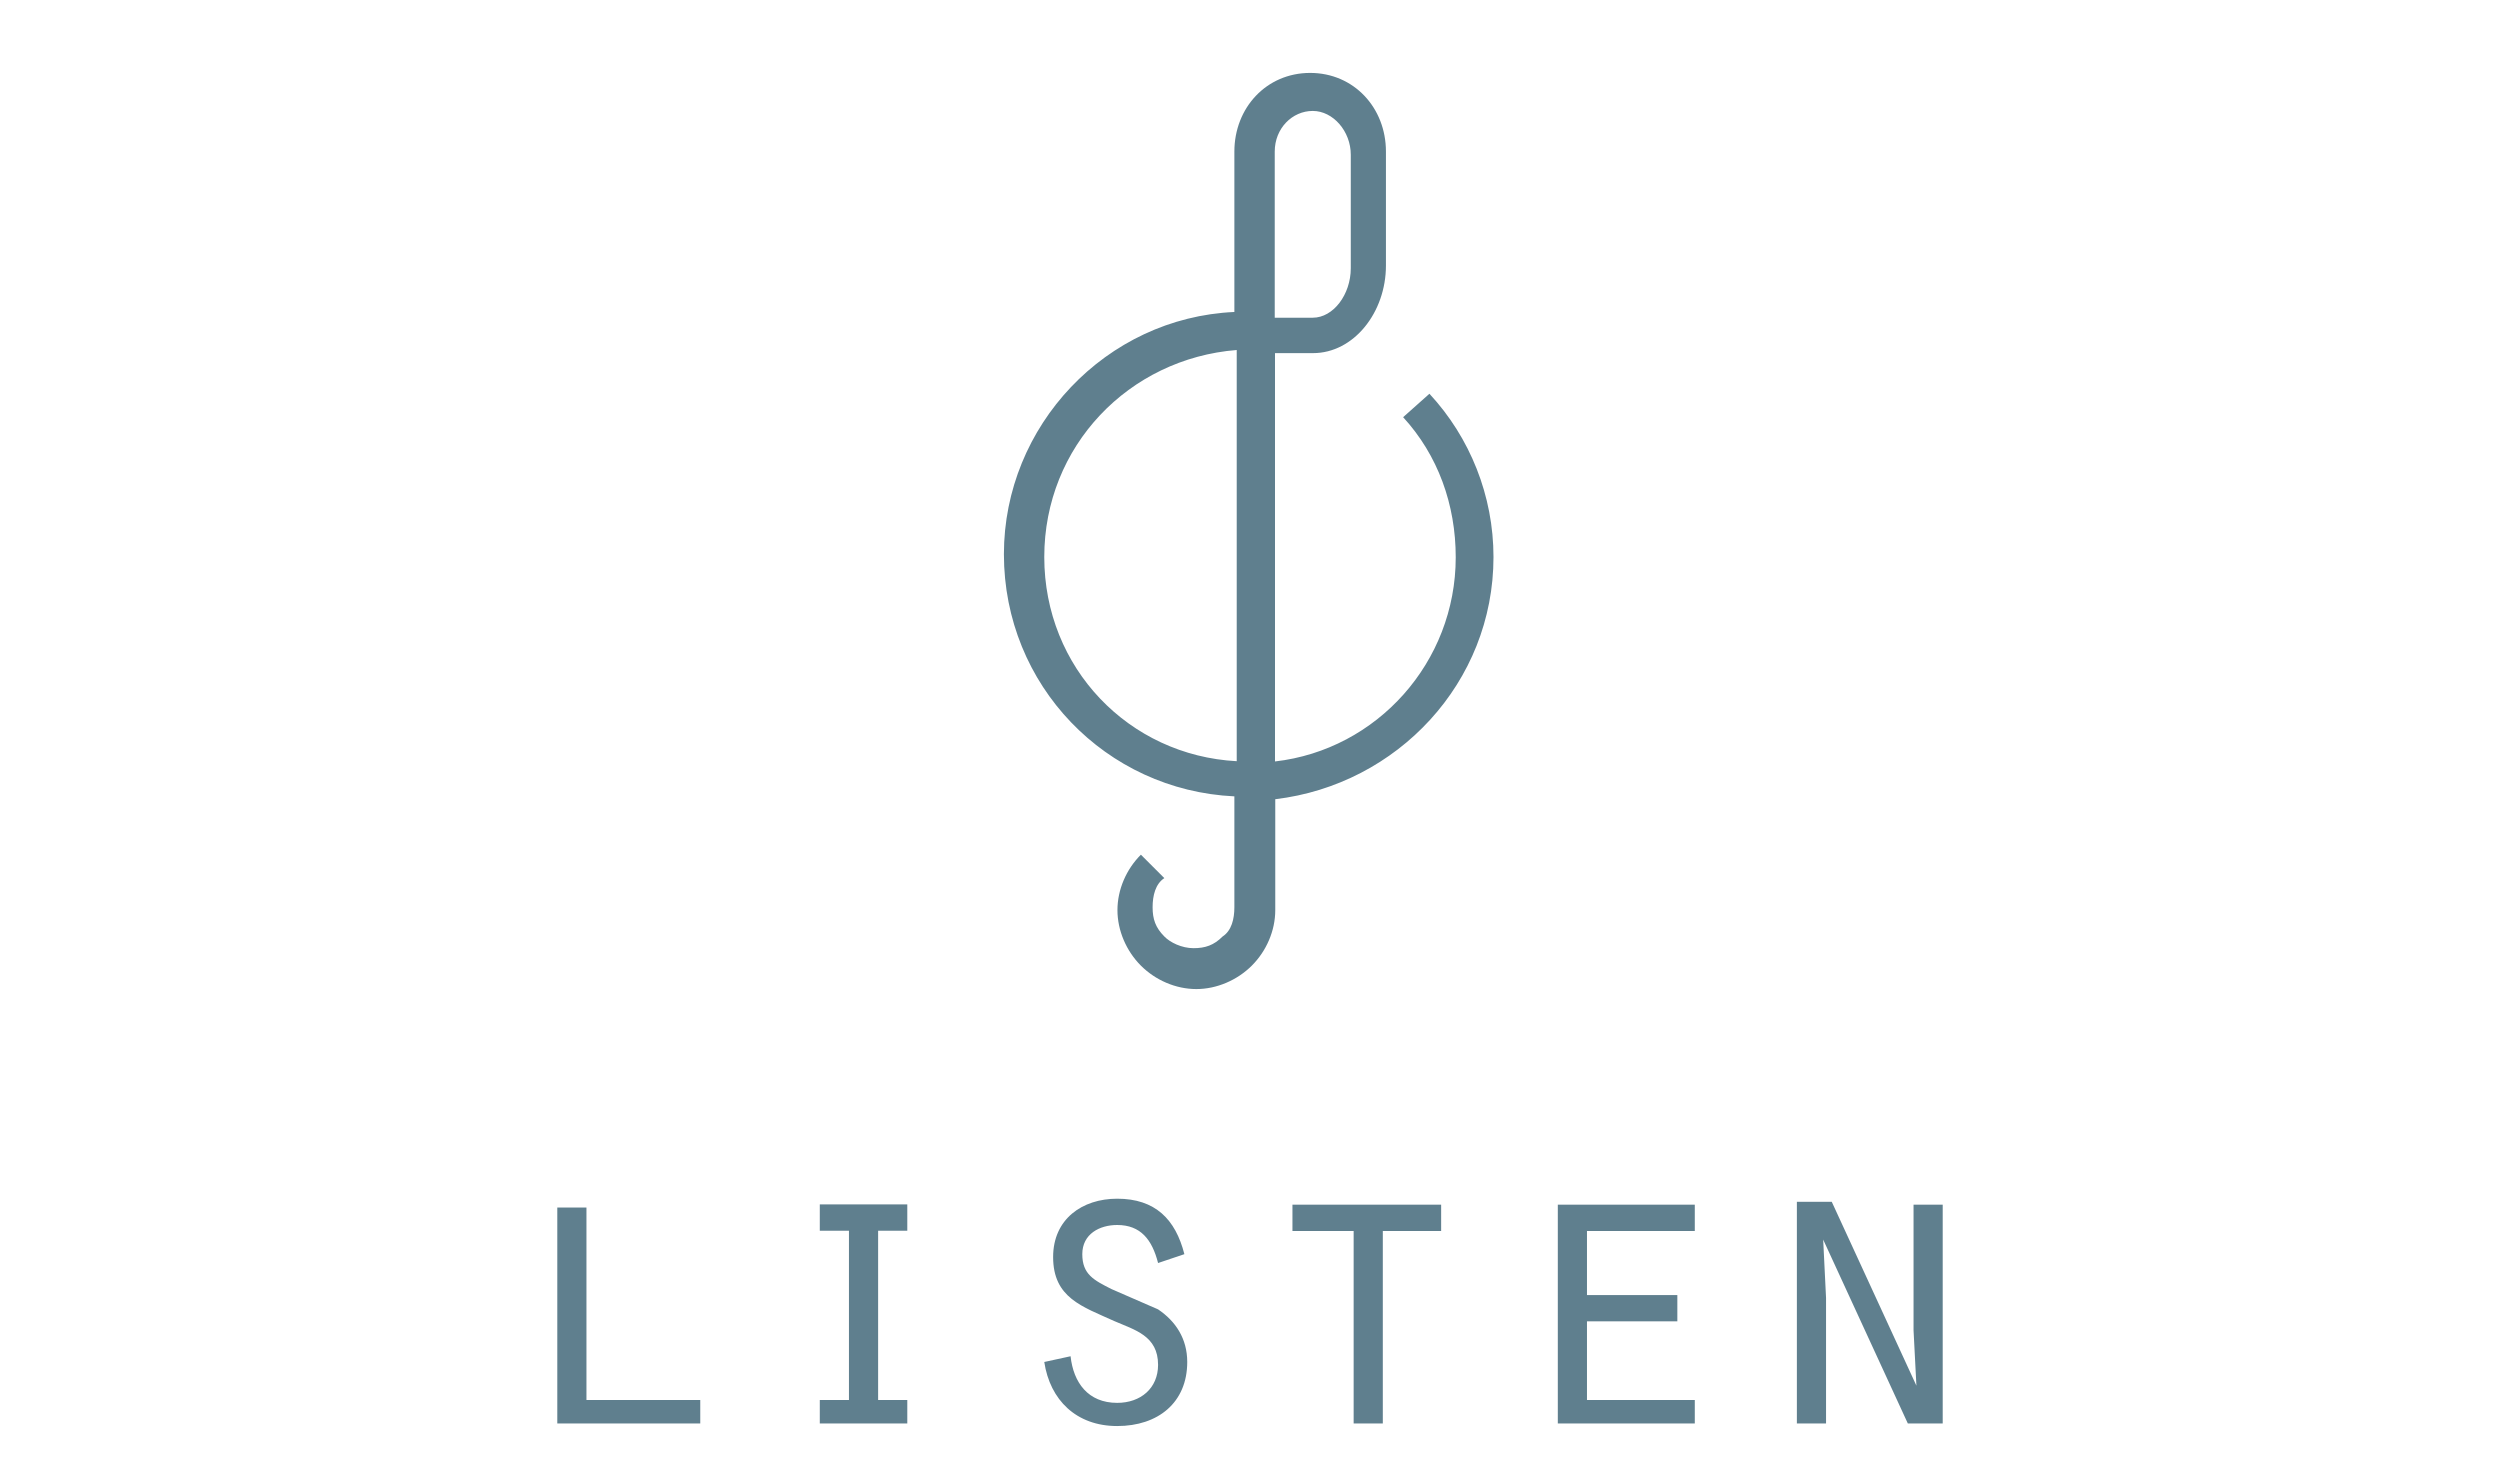
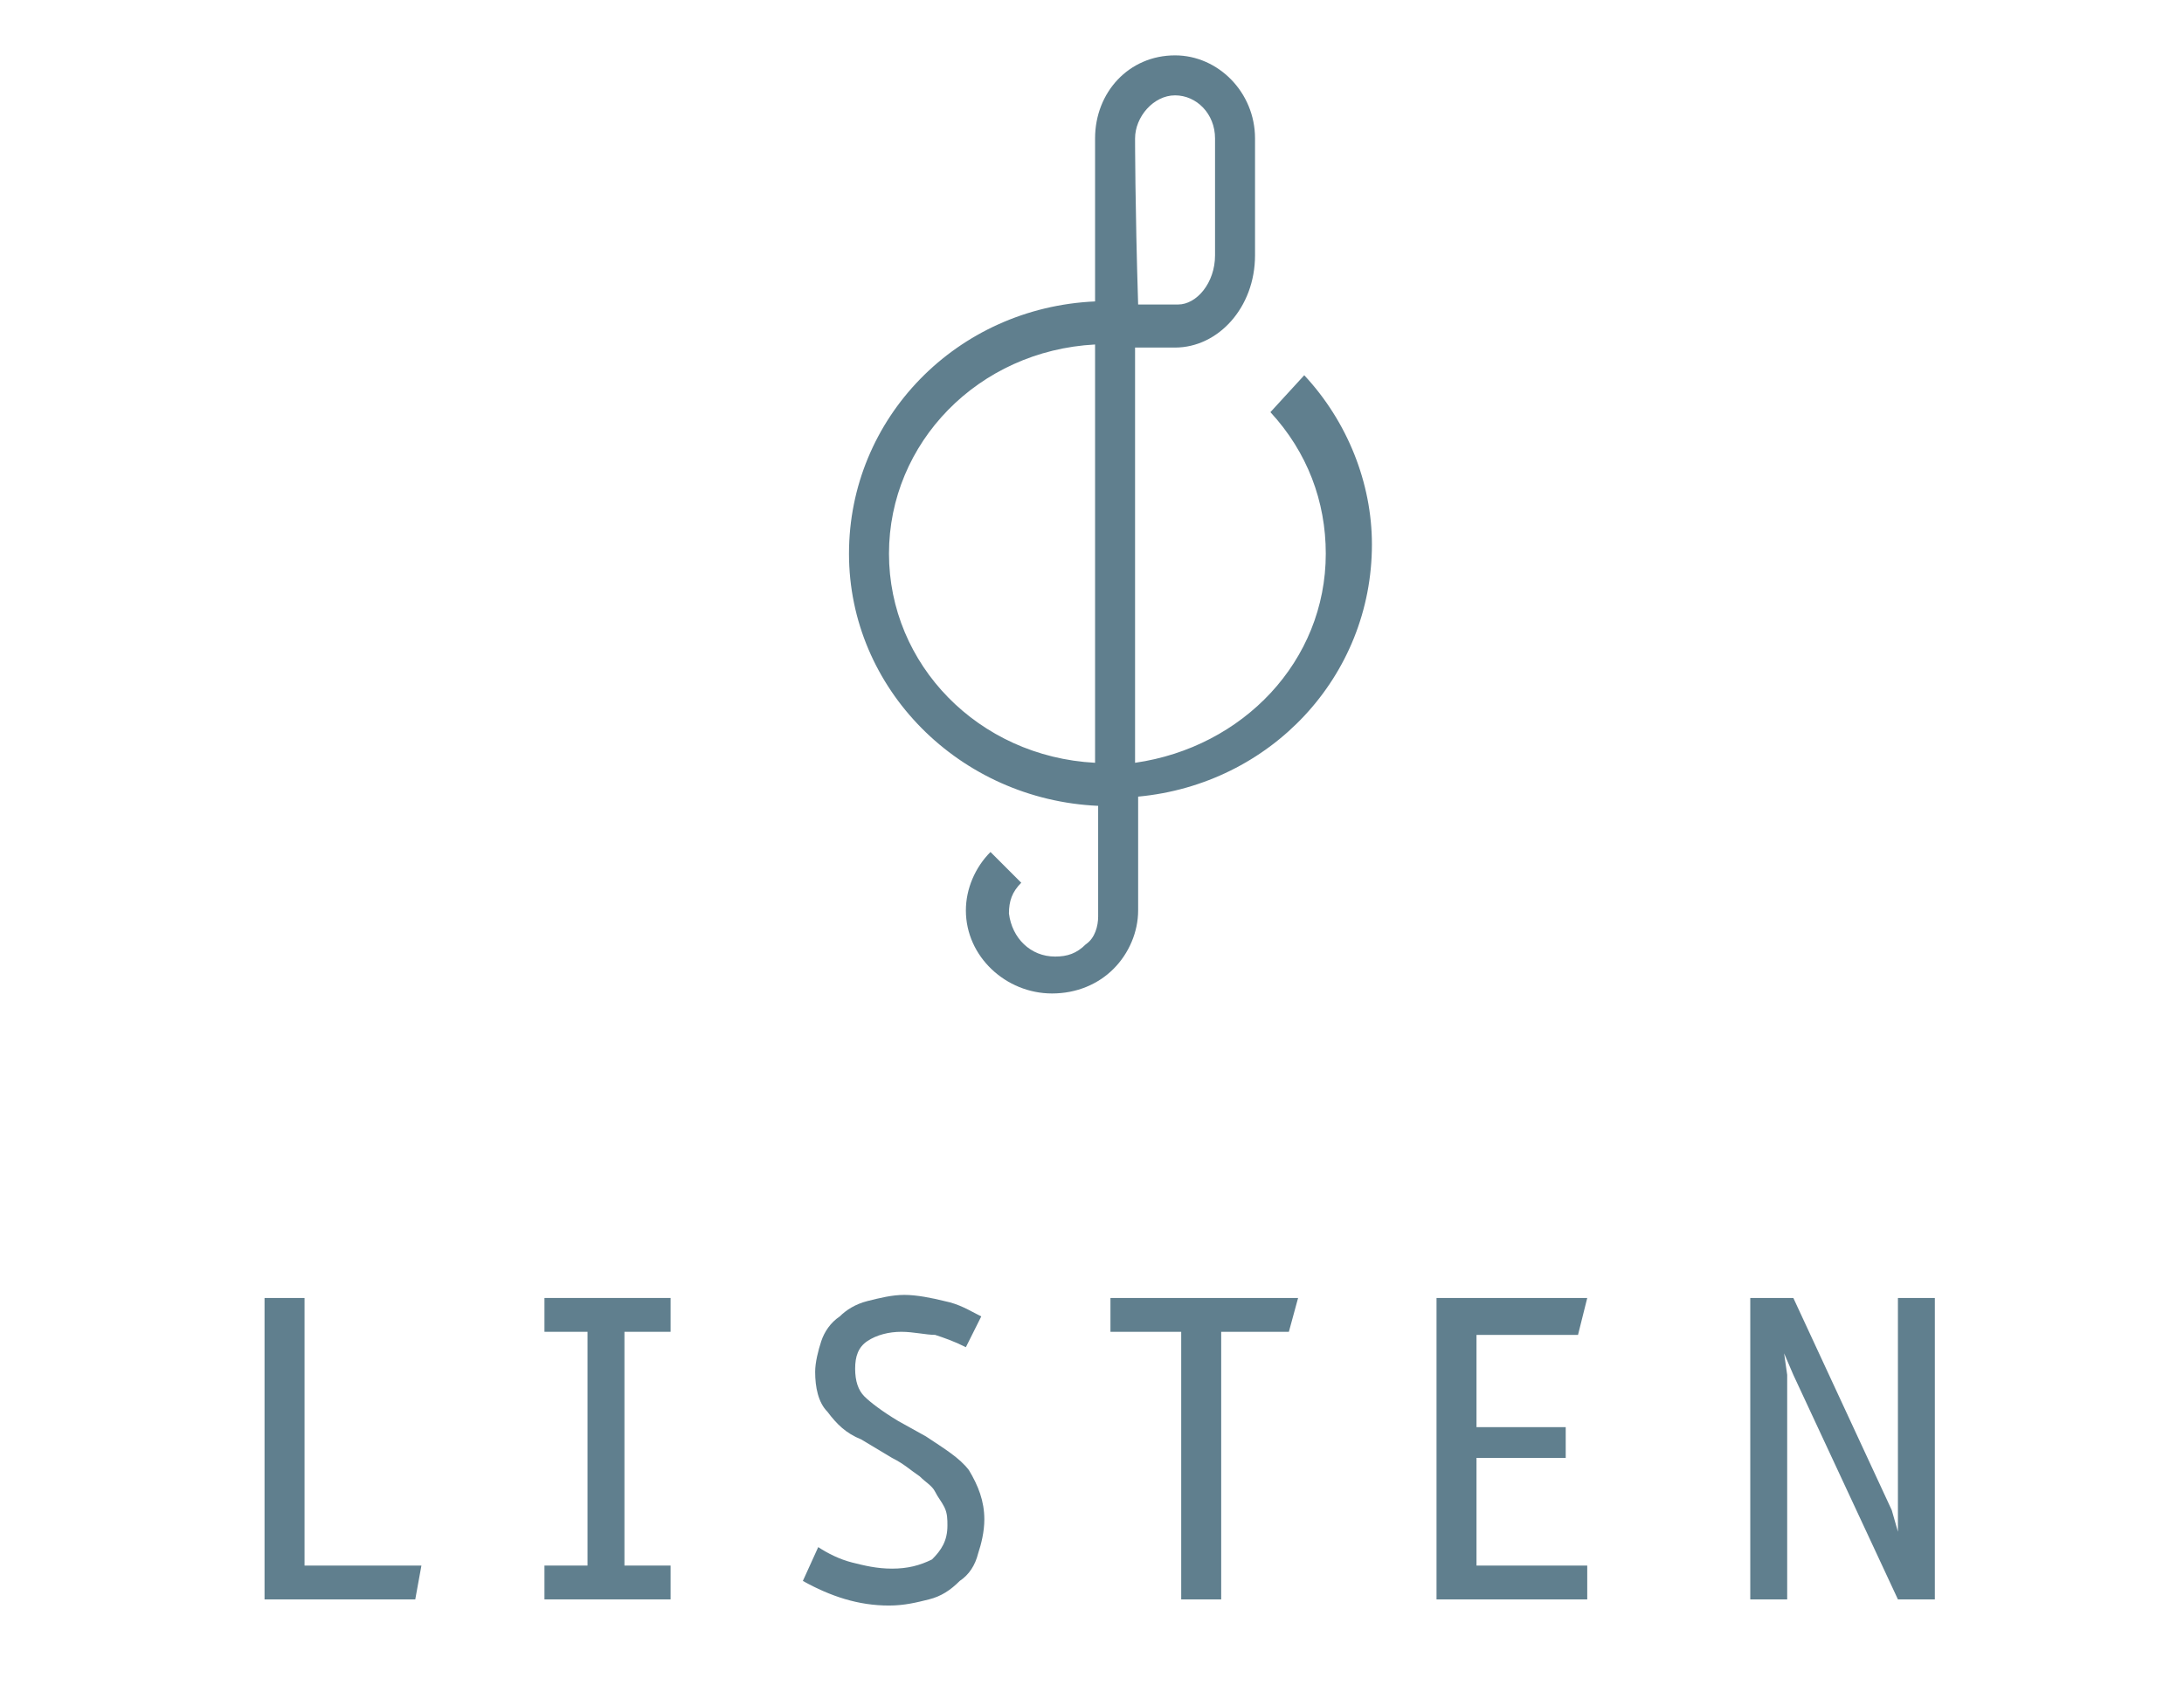
- <svg xmlns="http://www.w3.org/2000/svg" version="1.1" id="Layer_1" x="0px" y="0px" viewBox="0 0 960 560" enable-background="new 0 0 960 560" xml:space="preserve">
-   <path fill="#5F7F8E" d="M401,213.9c0-42.6,32.5-76.2,73.9-79.5c0,49.3,0,113.1,0,157.9C433.5,290.1,401,256.5,401,213.9 M504.1,42.6  c7.8,0,14.6,7.8,14.6,16.8V103c0,10.1-6.7,19-14.6,19h-14.6c0-37,0-63.8,0-63.8C489.5,49.3,496.2,42.6,504.1,42.6 M573.5,213.9  c0-23.5-9-45.9-24.6-62.7l-10.1,9c13.4,14.6,20.2,33.6,20.2,53.8c0,40.3-30.2,73.9-69.4,78.4c0-44.8,0-107.5,0-156.8h14.6  c15.7,0,28-15.7,28-33.6V58.2c0-16.8-12.3-30.2-29.1-30.2s-29.1,13.4-29.1,30.2c0,0,0,25.8,0,61.6c-49.3,2.2-88.5,43.7-88.5,93  c0,50.4,39.2,90.7,88.5,93c0,25.8,0,42.6,0,42.6c0,4.5-1.1,9-4.5,11.2c-3.4,3.4-6.7,4.5-11.2,4.5l0,0c-4.5,0-9-2.2-11.2-4.5  c-3.4-3.4-4.5-6.7-4.5-11.2c0-4.5,1.1-9,4.5-11.2l-9-9c-5.6,5.6-9,13.4-9,21.3c0,7.8,3.4,15.7,9,21.3s13.4,9,21.3,9l0,0  c7.8,0,15.7-3.4,21.3-9c5.6-5.6,9-13.4,9-21.3c0,0,0-17.9,0-42.6C536.6,301.3,573.5,262.1,573.5,213.9" />
-   <path fill="#5F7F8E" d="M690,546.6h11.2v-48.2l-1.1-22.4l0,0l32.5,70.6H746v-84h-11.2v48.2l1.1,21.3l0,0l-32.5-70.6H690V546.6z   M598.2,546.6h52.6v-9h-41.4v-30.2h34.7v-10.1h-34.7v-24.6h41.4v-10.1h-52.6V546.6z M519.8,546.6H531v-73.9h22.4v-10.1h-57.1v10.1  h23.5V546.6z M401,523c2.2,14.6,12.3,24.6,28,24.6s26.9-9,26.9-24.6c0-9-4.5-15.7-11.2-20.2l-17.9-7.8c-6.7-3.4-11.2-5.6-11.2-13.4  c0-7.8,6.7-11.2,13.4-11.2c9,0,13.4,5.6,15.7,14.6l10.1-3.4c-3.4-13.4-11.2-21.3-25.8-21.3c-13.4,0-24.6,7.8-24.6,22.4  c0,15.7,11.2,19,23.5,24.6c7.8,3.4,16.8,5.6,16.8,16.8c0,9-6.7,14.6-15.7,14.6c-11.2,0-16.8-7.8-17.9-17.9L401,523z M314.8,546.6  h33.6v-9h-11.2v-65h11.2v-10.1h-33.6v10.1H326v65h-11.2V546.6z M214,546.6h54.9v-9h-43.7v-73.9H214V546.6z" />
+ <svg xmlns="http://www.w3.org/2000/svg" version="1.1" id="Layer_1" x="0px" y="0px" viewBox="0 0 71 55" enable-background="new 0 0 71 55" xml:space="preserve">
+   <g>
+ </g>
+   <g>
+     <path fill="#607F8E" d="M41.3,13.4c1.2,1.3,1.8,2.9,1.8,4.6c0,3.5-2.7,6.3-6.2,6.8c0-3.9,0-9.2,0-13.5h1.3c1.4,0,2.6-1.3,2.6-3V4.5   c0-1.5-1.2-2.7-2.6-2.7c-1.5,0-2.6,1.2-2.6,2.7c0,0,0,2.2,0,5.3c-4.5,0.2-8,3.8-8,8.2c0,4.4,3.6,8,8.1,8.2c0,2.2,0,3.6,0,3.6   c0,0.3-0.1,0.7-0.4,0.9c-0.3,0.3-0.6,0.4-1,0.4c-0.8,0-1.4-0.6-1.5-1.4c0-0.4,0.1-0.7,0.4-1l-1-1c-0.5,0.5-0.8,1.2-0.8,1.9   c0,1.5,1.3,2.7,2.8,2.7c0,0,0,0,0,0c0.8,0,1.5-0.3,2-0.8c0.5-0.5,0.8-1.2,0.8-1.9c0,0,0-1.5,0-3.7c4.3-0.4,7.6-3.9,7.6-8.2   c0-2-0.8-4-2.2-5.5L41.3,13.4z M28.9,18c0-3.6,2.9-6.6,6.7-6.8c0,4.3,0,9.7,0,13.6C31.8,24.6,28.9,21.6,28.9,18z M36.9,4.5   c0-0.7,0.6-1.4,1.3-1.4s1.3,0.6,1.3,1.4v3.8c0,0.9-0.6,1.6-1.2,1.6h-1.3C36.9,6.7,36.9,4.5,36.9,4.5z" />
+     <polygon fill="#607F8E" points="9.9,42.2 8.6,42.2 8.6,52 13.5,52 13.7,50.9 9.9,50.9  " />
+     <polygon fill="#607F8E" points="17.7,43.3 19.1,43.3 19.1,50.9 17.7,50.9 17.7,52 21.8,52 21.8,50.9 20.3,50.9 20.3,43.3    21.8,43.3 21.8,42.2 17.7,42.2  " />
+     <path fill="#607F8E" d="M30.1,46.7l-0.9-0.5c-0.5-0.3-0.9-0.6-1.1-0.8c-0.2-0.2-0.3-0.5-0.3-0.9c0-0.4,0.1-0.7,0.4-0.9   c0.3-0.2,0.7-0.3,1.1-0.3c0.4,0,0.8,0.1,1.1,0.1c0.3,0.1,0.6,0.2,1,0.4l0.5-1c-0.4-0.2-0.7-0.4-1.2-0.5c-0.4-0.1-0.9-0.2-1.3-0.2   c-0.4,0-0.8,0.1-1.2,0.2c-0.4,0.1-0.7,0.3-0.9,0.5c-0.3,0.2-0.5,0.5-0.6,0.8c-0.1,0.3-0.2,0.7-0.2,1c0,0.5,0.1,1,0.4,1.3   c0.3,0.4,0.6,0.7,1.1,0.9l1,0.6c0.4,0.2,0.6,0.4,0.9,0.6c0.2,0.2,0.4,0.3,0.5,0.5c0.1,0.2,0.2,0.3,0.3,0.5c0.1,0.2,0.1,0.4,0.1,0.6   c0,0.5-0.2,0.8-0.5,1.1C29.9,50.9,29.5,51,29,51c-0.5,0-0.9-0.1-1.3-0.2c-0.4-0.1-0.8-0.3-1.1-0.5l-0.5,1.1   c0.9,0.5,1.8,0.8,2.8,0.8c0.5,0,0.9-0.1,1.3-0.2c0.4-0.1,0.7-0.3,1-0.6c0.3-0.2,0.5-0.5,0.6-0.9c0.1-0.3,0.2-0.7,0.2-1.1   c0-0.6-0.2-1.1-0.5-1.6C31.2,47.4,30.7,47.1,30.1,46.7z" />
+     <polygon fill="#607F8E" points="36.1,43.3 38.4,43.3 38.4,52 39.7,52 39.7,43.3 41.9,43.3 42.2,42.2 36.1,42.2  " />
+     <polygon fill="#607F8E" points="48,47.4 50.9,47.4 50.9,46.4 48,46.4 48,43.4 51.3,43.4 51.6,42.2 46.7,42.2 46.7,52 51.6,52    51.6,50.9 48,50.9  " />
+     <polygon fill="#607F8E" points="61.7,42.2 61.7,49.1 61.7,49.8 61.5,49.1 58.3,42.2 56.9,42.2 56.9,52 58.1,52 58.1,44.7 58,44    58.3,44.7 61.7,52 62.9,52 62.9,42.2  " />
+   </g>
</svg>
